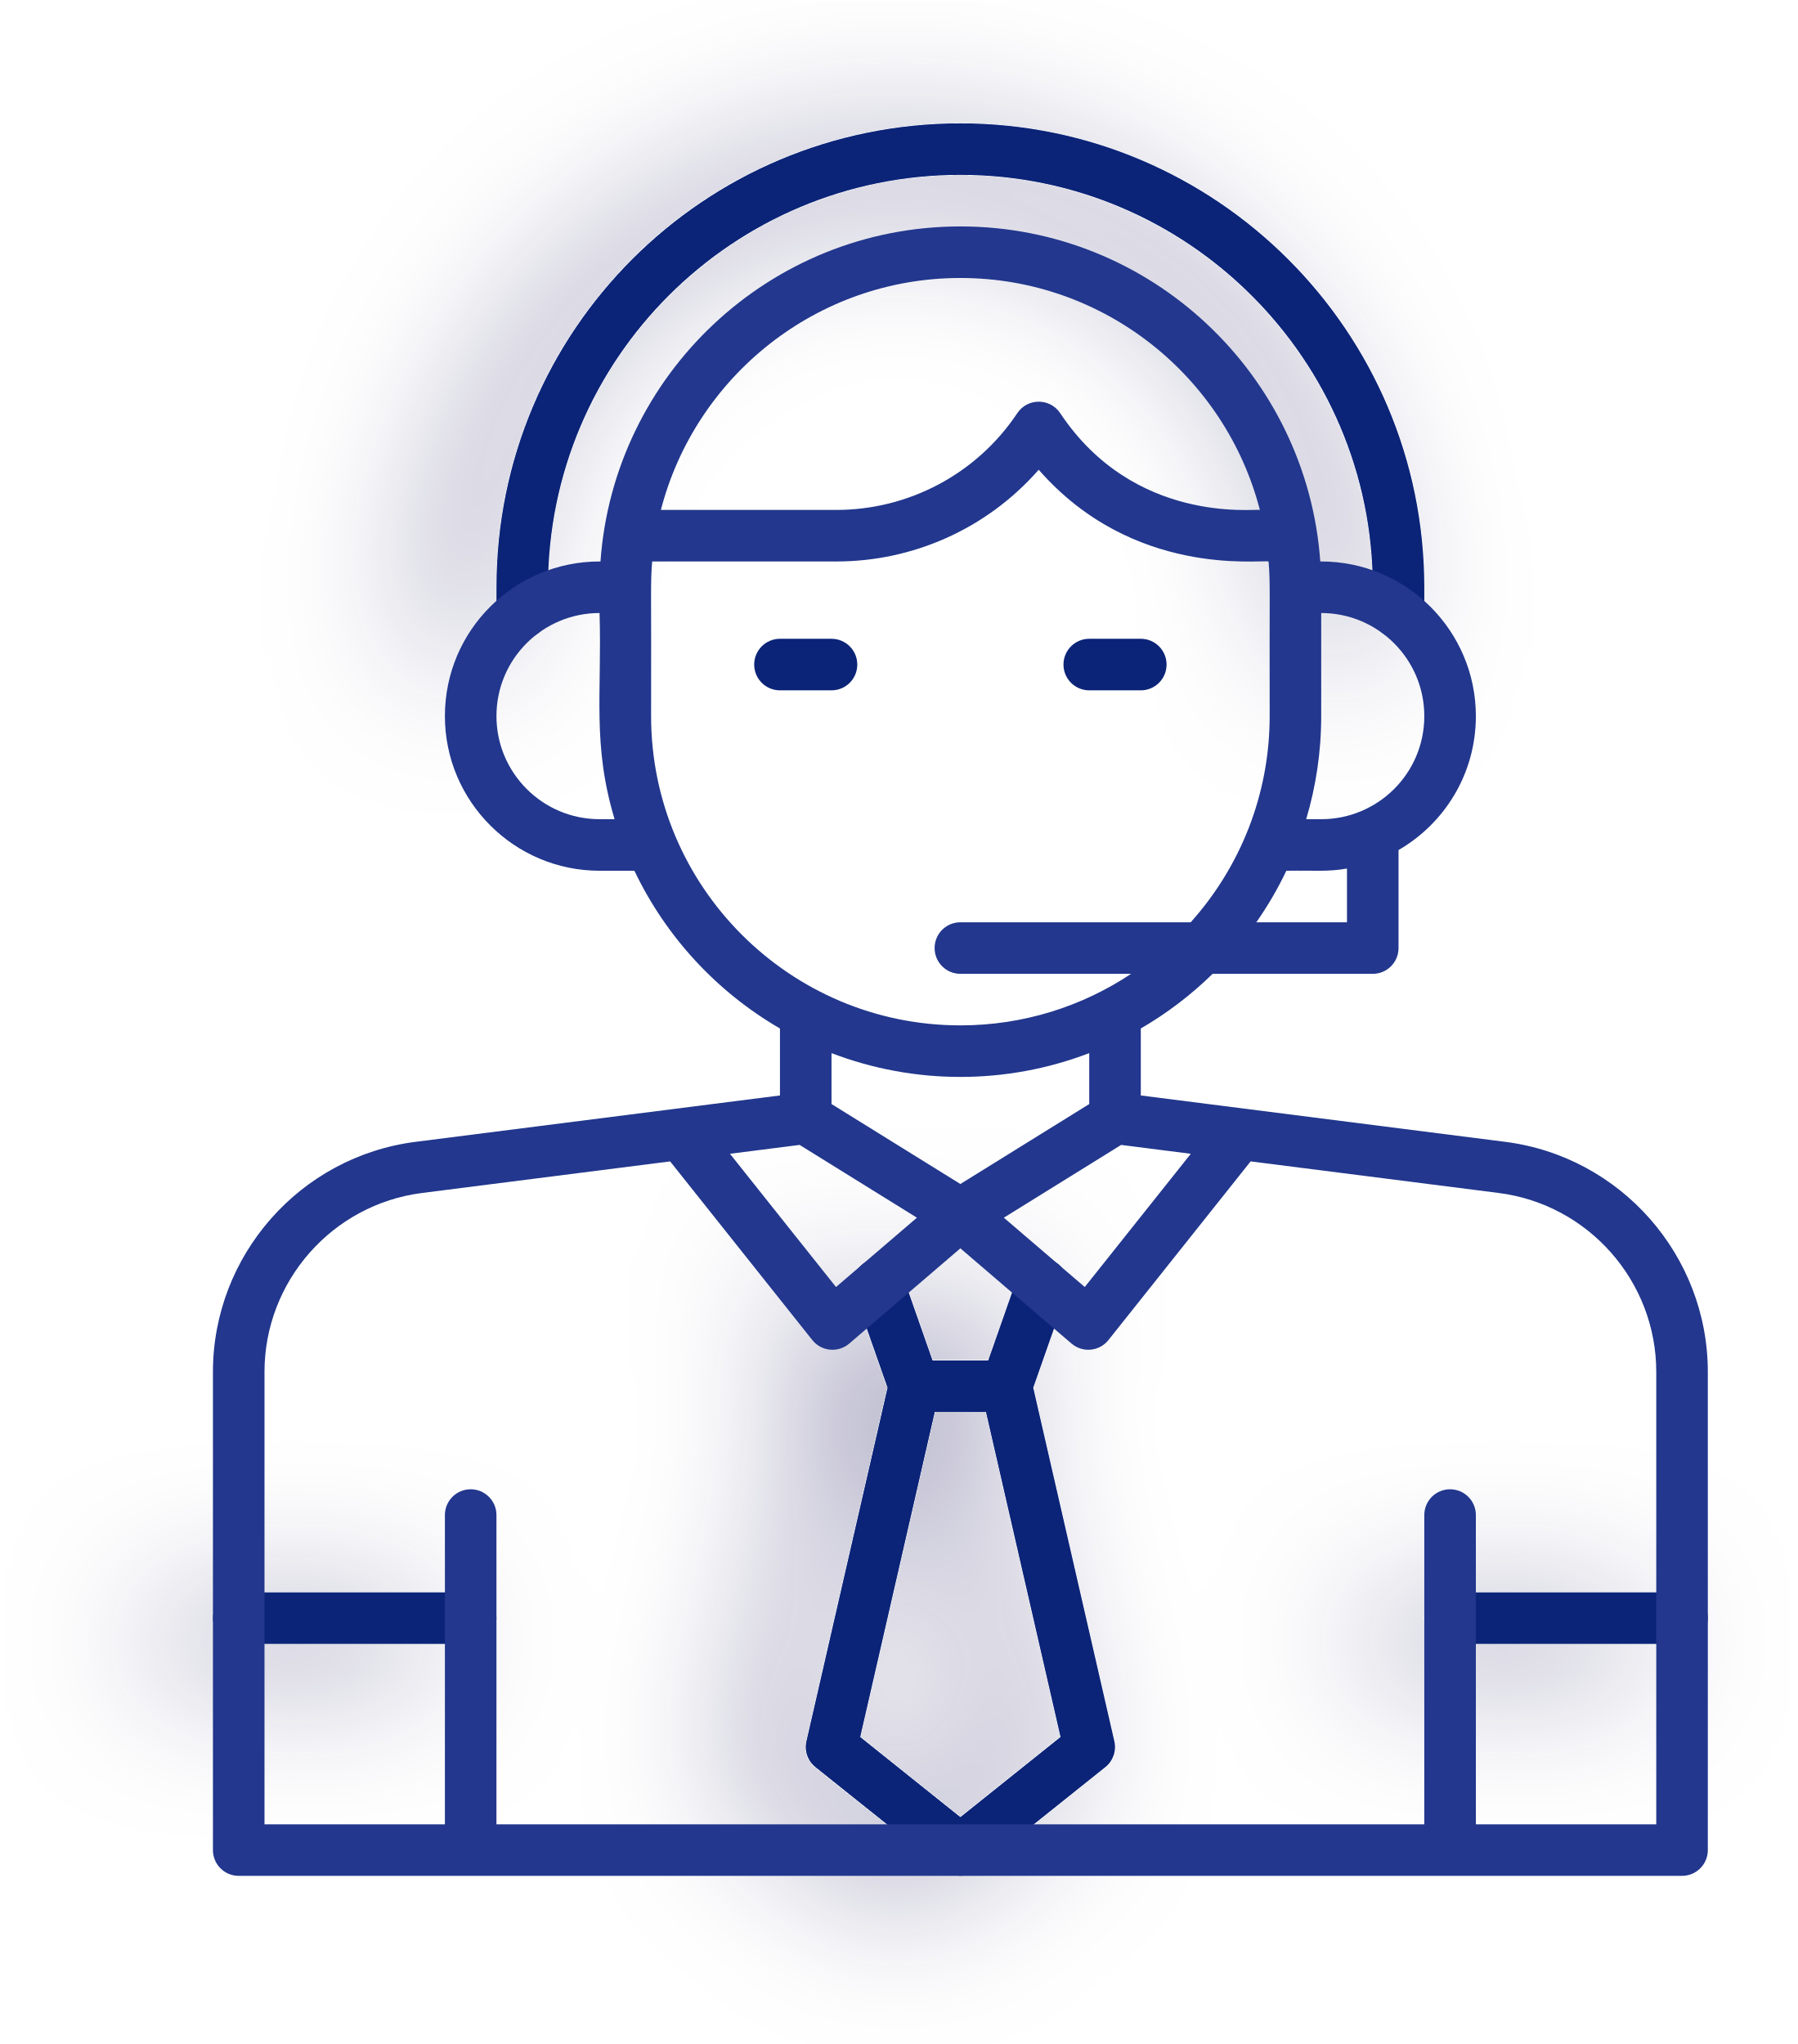
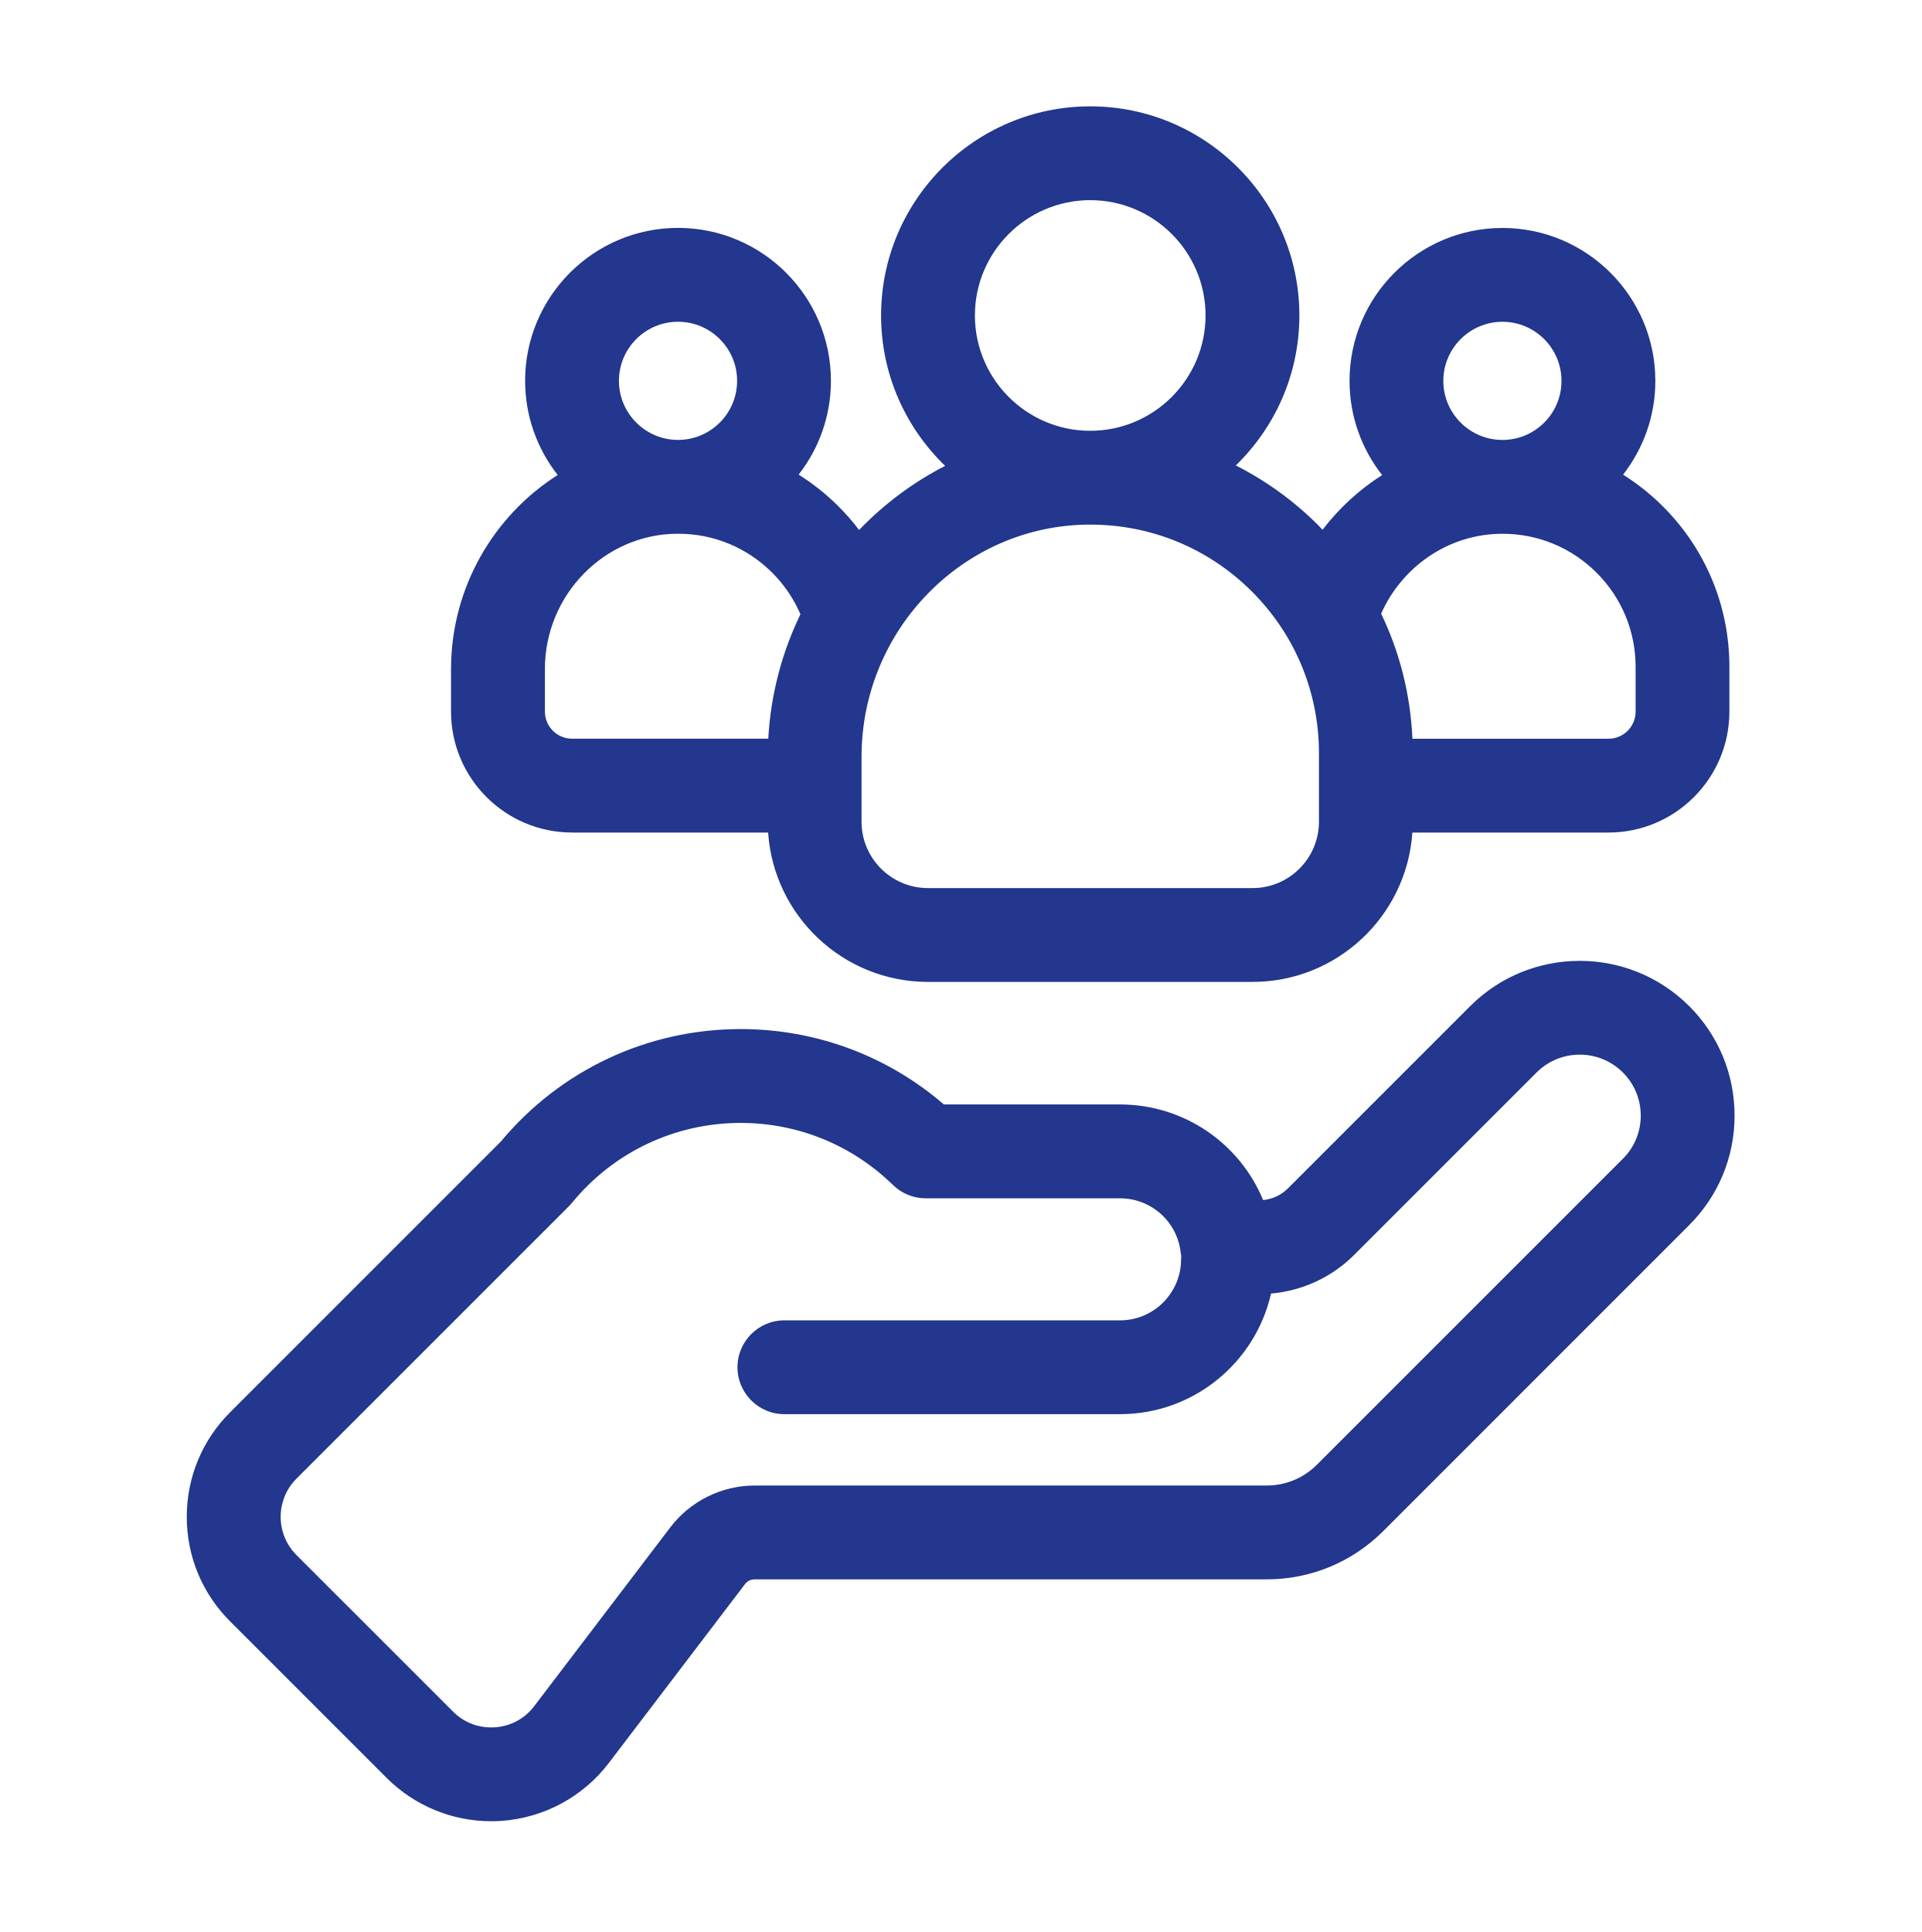
- <svg xmlns="http://www.w3.org/2000/svg" width="204" height="232" viewBox="0 0 204 232" fill="none">
-   <g filter="url(#filter0_d_870_505)">
-     <path d="M190.906 180.738H164.579C162.964 180.738 161.654 182.048 161.654 183.663C161.654 185.279 162.964 186.589 164.579 186.589H190.906C192.522 186.589 193.832 185.279 193.832 183.663C193.832 182.048 192.522 180.738 190.906 180.738ZM53.421 180.738H27.094C25.478 180.738 24.168 182.048 24.168 183.663C24.168 185.279 25.478 186.589 27.094 186.589H53.421C55.036 186.589 56.346 185.279 56.346 183.663C56.346 182.048 55.036 180.738 53.421 180.738ZM161.654 66.654C161.654 37.621 138.034 14 109 14C79.892 14 56.346 37.554 56.346 66.654V69.579C56.346 71.195 57.655 72.505 59.271 72.505C60.887 72.505 62.196 71.195 62.196 69.579V66.654C62.196 40.733 83.185 19.851 109 19.851C134.808 19.851 155.804 40.847 155.804 66.654V69.579C155.804 71.195 157.113 72.505 158.729 72.505C160.345 72.505 161.654 71.195 161.654 69.579V66.654ZM126.477 197.635C125.465 193.224 118.953 164.839 117.271 157.508L121.052 146.74C121.587 145.216 120.785 143.546 119.261 143.011C117.736 142.475 116.067 143.278 115.531 144.802L112.158 154.411H105.842L102.469 144.802C101.934 143.278 100.266 142.475 98.74 143.011C97.216 143.546 96.414 145.215 96.949 146.74L100.729 157.508L91.523 197.635C91.272 198.73 91.67 199.872 92.547 200.574L107.173 212.274C108.241 213.129 109.759 213.129 110.828 212.274L125.454 200.574C126.331 199.872 126.728 198.73 126.477 197.635ZM109 206.245L97.636 197.153L106.1 160.262H111.9C112.801 164.191 118.488 188.976 120.364 197.153L109 206.245Z" fill="#0B2478" />
-   </g>
-   <path d="M170.83 129.601L129.477 124.338V116.736C132.451 115.011 135.188 112.922 137.63 110.532H155.804C157.42 110.532 158.729 109.223 158.729 107.607V96.483C163.964 93.451 167.505 87.817 167.505 81.28C167.505 71.602 159.631 63.729 149.953 63.729H149.848C148.348 42.583 130.671 25.701 109 25.701C87.32 25.701 69.652 42.587 68.153 63.729H68.047C58.421 63.729 50.495 71.507 50.495 81.28C50.495 90.958 58.369 98.832 68.047 98.832H72.004C75.578 106.335 81.368 112.587 88.523 116.736V124.338L47.17 129.601C34.057 131.268 24.168 142.496 24.168 155.717V209.99C24.168 211.606 25.478 212.915 27.094 212.915C32.81 212.915 185.024 212.915 190.906 212.915C192.522 212.915 193.832 211.606 193.832 209.99C193.832 201.165 193.832 170.587 193.832 155.717C193.832 142.496 183.943 131.268 170.83 129.601ZM68.047 92.981C61.595 92.981 56.346 87.732 56.346 81.28C56.346 74.762 61.631 69.579 68.047 69.579C68.327 78.804 67.2 84.433 69.753 92.981H68.047ZM135.153 130.958L123.117 146.081L113.932 138.212L127.246 129.951L135.153 130.958ZM109 134.388L94.374 125.312V119.531C103.758 123.132 114.222 123.139 123.626 119.531V125.312L109 134.388ZM149.953 81.28V69.579C156.405 69.579 161.654 74.828 161.654 81.28C161.654 87.798 156.369 92.981 149.953 92.981H148.247C149.355 89.272 149.953 85.345 149.953 81.28ZM152.878 98.585V104.682H142.589C143.879 102.837 145.021 100.881 145.997 98.832C149.388 98.782 150.599 98.966 152.878 98.585ZM109 31.551C125.327 31.551 139.085 42.755 142.992 57.878C142.334 57.729 128.739 59.514 120.327 46.895C119.17 45.159 116.615 45.16 115.459 46.895C110.786 53.905 102.995 57.878 94.936 57.878H75.008C78.915 42.755 92.673 31.551 109 31.551ZM73.897 81.28C73.935 66.653 73.808 66.284 74.02 63.729H94.936C103.536 63.729 111.962 60.08 117.89 53.318C128.565 65.527 142.86 63.518 143.98 63.729C144.193 66.297 144.066 66.934 144.103 81.28C144.103 90.263 140.71 98.467 135.14 104.682H109C107.384 104.682 106.075 105.991 106.075 107.607C106.075 109.223 107.384 110.532 109 110.532H128.381C122.823 114.227 116.159 116.383 109 116.383C89.644 116.383 73.897 100.636 73.897 81.28ZM90.754 129.951L104.068 138.212L94.883 146.082L82.847 130.958L90.754 129.951ZM187.981 207.065H167.505V171.962C167.505 170.346 166.195 169.037 164.579 169.037C162.964 169.037 161.654 170.346 161.654 171.962V207.065C149.797 207.065 67.665 207.065 56.346 207.065V171.962C56.346 170.346 55.036 169.037 53.421 169.037C51.805 169.037 50.495 170.346 50.495 171.962V207.065H30.019V155.717C30.019 145.434 37.709 136.701 47.908 135.405L76.058 131.822L92.194 152.098C93.223 153.392 95.124 153.579 96.386 152.498L109 141.69L121.614 152.498C122.866 153.571 124.77 153.4 125.806 152.098L141.942 131.821L170.092 135.405C180.291 136.701 187.981 145.434 187.981 155.717C187.981 173.348 187.981 196.499 187.981 207.065Z" fill="#22378D" />
-   <path d="M94.374 72.504H88.523C86.907 72.504 85.598 73.814 85.598 75.43C85.598 77.046 86.907 78.355 88.523 78.355H94.374C95.99 78.355 97.299 77.046 97.299 75.43C97.299 73.814 95.99 72.504 94.374 72.504ZM123.626 78.355H129.477C131.093 78.355 132.402 77.046 132.402 75.43C132.402 73.814 131.093 72.504 129.477 72.504H123.626C122.01 72.504 120.701 73.814 120.701 75.43C120.701 77.046 122.01 78.355 123.626 78.355Z" fill="#0B2478" />
-   <defs>
-     <filter id="filter0_d_870_505" x="0.569" y="0.153" width="202.559" height="231.811" filterUnits="userSpaceOnUse" color-interpolation-filters="sRGB">
-       <feFlood flood-opacity="0" result="BackgroundImageFix" />
-       <feColorMatrix in="SourceAlpha" type="matrix" values="0 0 0 0 0 0 0 0 0 0 0 0 0 0 0 0 0 0 127 0" result="hardAlpha" />
-       <feOffset dx="-7.151" dy="2.6" />
-       <feGaussianBlur stdDeviation="8.224" />
-       <feComposite in2="hardAlpha" operator="out" />
-       <feColorMatrix type="matrix" values="0 0 0 0 0.051 0 0 0 0 0.027 0 0 0 0 0.312 0 0 0 0.5 0" />
-       <feBlend mode="normal" in2="BackgroundImageFix" result="effect1_dropShadow_870_505" />
-       <feBlend mode="normal" in="SourceGraphic" in2="effect1_dropShadow_870_505" result="shape" />
-     </filter>
-   </defs>
+ <svg xmlns="http://www.w3.org/2000/svg" width="180" height="181" viewBox="0 0 180 181" fill="none">
+   <path d="M158.249 94.26C152.592 88.604 143.388 88.604 137.732 94.26L120.667 111.325C120.034 111.958 119.215 112.345 118.332 112.429C116.146 107.124 110.929 103.471 104.924 103.471H88.425C83.127 98.905 76.433 96.409 69.384 96.409C60.669 96.409 52.499 100.244 46.923 106.945L21.554 132.314C18.939 134.929 17.497 138.406 17.497 142.105C17.497 145.803 18.939 149.28 21.554 151.896L36.225 166.566C38.83 169.171 42.356 170.623 46.016 170.623C46.325 170.623 46.638 170.613 46.951 170.592C50.941 170.321 54.615 168.342 57.038 165.164L69.796 148.405C70.007 148.127 70.341 147.962 70.689 147.962H118.663C122.79 147.962 126.668 146.355 129.59 143.437L158.249 114.774C160.988 112.036 162.499 108.39 162.499 104.516C162.499 100.641 160.991 96.999 158.249 94.257V94.26ZM152.033 108.562L123.374 137.221C122.115 138.48 120.442 139.173 118.663 139.173H70.689C67.612 139.173 64.666 140.635 62.803 143.082L50.048 159.841C49.152 161.019 47.841 161.725 46.364 161.824C44.884 161.919 43.492 161.402 42.444 160.354L27.773 145.684C25.801 143.711 25.801 140.502 27.773 138.529L53.227 113.076C53.35 112.957 53.469 112.83 53.578 112.696C57.477 107.933 63.239 105.201 69.388 105.201C74.749 105.201 79.812 107.265 83.651 111.012C84.47 111.814 85.574 112.264 86.72 112.264H104.927C107.842 112.264 110.282 114.444 110.609 117.334C110.623 117.446 110.64 117.559 110.661 117.668C110.654 117.77 110.647 117.875 110.647 117.98C110.647 121.134 108.081 123.697 104.931 123.697H73.484C71.058 123.697 69.089 125.666 69.089 128.091C69.089 130.517 71.058 132.486 73.484 132.486H104.931C111.829 132.486 117.612 127.645 119.074 121.187C122.024 120.93 124.766 119.661 126.886 117.541L143.951 100.476C146.18 98.247 149.808 98.247 152.037 100.476C153.116 101.555 153.71 102.993 153.71 104.519C153.71 106.045 153.116 107.483 152.037 108.562H152.033ZM53.585 77.997H71.961C72.485 85.802 78.996 91.99 86.931 91.99H117.345C125.279 91.99 131.79 85.798 132.314 77.997H150.687C156.934 77.997 162.014 72.914 162.014 66.666V62.479C162.014 56.77 159.785 51.412 155.732 47.39C154.603 46.269 153.366 45.295 152.054 44.469C153.946 42.039 155.078 38.991 155.078 35.683C155.078 27.784 148.651 21.357 140.755 21.357C132.859 21.357 126.429 27.784 126.429 35.683C126.429 39.009 127.572 42.071 129.481 44.507C127.336 45.871 125.445 47.612 123.901 49.633C123.74 49.468 123.585 49.296 123.42 49.13C121.138 46.866 118.557 45.017 115.773 43.604C119.443 40.043 121.729 35.061 121.729 29.555C121.729 18.752 112.939 9.963 102.136 9.963C91.332 9.963 82.543 18.752 82.543 29.555C82.543 35.086 84.85 40.081 88.545 43.646C85.535 45.189 82.814 47.225 80.483 49.651C79.882 48.86 79.221 48.1 78.5 47.387C77.372 46.265 76.134 45.295 74.82 44.465C76.711 42.036 77.843 38.988 77.843 35.676C77.843 27.777 71.416 21.35 63.52 21.35C55.624 21.35 49.194 27.777 49.194 35.676C49.194 39.002 50.337 42.064 52.246 44.5C46.255 48.311 42.254 55.051 42.254 62.69V66.663C42.254 72.91 47.334 77.994 53.582 77.994L53.585 77.997ZM140.752 30.146C143.803 30.146 146.285 32.628 146.285 35.683C146.285 38.738 143.807 41.213 140.759 41.217C140.759 41.217 140.759 41.217 140.755 41.217H140.741C137.693 41.21 135.215 38.731 135.215 35.683C135.215 32.635 137.697 30.146 140.752 30.146ZM140.657 50.006H140.734C140.734 50.006 140.748 50.006 140.755 50.006C140.755 50.006 140.762 50.006 140.766 50.006C144.077 50.006 147.192 51.293 149.544 53.627C151.921 55.986 153.229 59.132 153.229 62.479V66.666C153.229 68.069 152.093 69.208 150.69 69.208H132.321C132.138 65.088 131.136 61.119 129.389 57.487C131.337 53.114 135.654 50.044 140.66 50.006H140.657ZM102.136 18.752C108.095 18.752 112.94 23.6 112.94 29.555C112.94 35.511 108.091 40.359 102.136 40.359C96.18 40.359 91.332 35.511 91.332 29.555C91.332 23.6 96.18 18.752 102.136 18.752ZM101.974 49.148C102.031 49.148 102.083 49.148 102.14 49.148C107.835 49.148 113.189 51.352 117.232 55.367C121.314 59.421 123.564 64.821 123.564 70.572V76.981C123.564 80.409 120.776 83.2 117.345 83.2H86.931C83.503 83.2 80.712 80.412 80.712 76.981V70.896C80.712 58.992 90.25 49.232 101.974 49.148ZM63.52 30.143C66.572 30.143 69.054 32.625 69.054 35.68C69.054 38.735 66.572 41.213 63.52 41.213C60.469 41.213 57.983 38.731 57.983 35.68C57.983 32.628 60.465 30.143 63.52 30.143ZM51.047 62.69C51.047 55.743 56.598 50.055 63.425 50.002H63.503C63.503 50.002 63.517 50.002 63.524 50.002C63.524 50.002 63.531 50.002 63.534 50.002C66.846 50.002 69.961 51.289 72.313 53.623C73.466 54.766 74.362 56.098 74.988 57.547C73.262 61.108 72.204 65.049 71.975 69.205H53.589C52.19 69.205 51.05 68.066 51.05 66.663V62.69H51.047Z" fill="#22378D" />
</svg>
